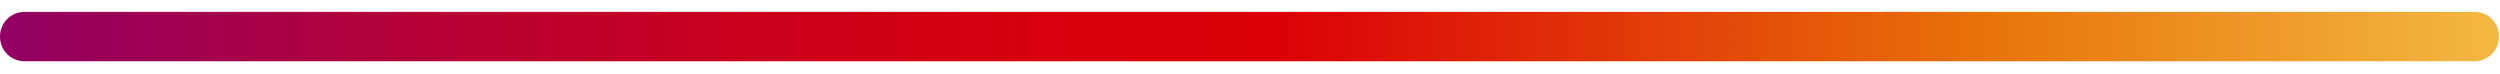
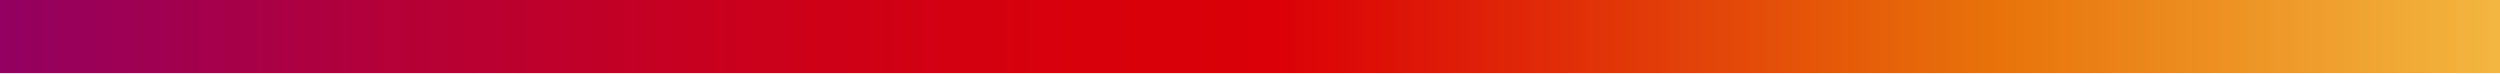
<svg xmlns="http://www.w3.org/2000/svg" version="1.1" id="Layer_1" x="0px" y="0px" viewBox="0 0 253 7.4" style="enable-background:new 0 0 253 7.4;" xml:space="preserve">
  <style type="text/css">
	.st0{fill:url(#SVGID_1_);}
</style>
-   <linearGradient id="SVGID_1_" gradientUnits="userSpaceOnUse" x1="0" y1="52.186" x2="252.955" y2="52.186" gradientTransform="matrix(1 0 0 -1 0 55.8898)">
+   <linearGradient id="SVGID_1_" gradientUnits="userSpaceOnUse" x1="-1.91" y1="3.7" x2="254.91" y2="3.7">
    <stop offset="6.166980e-04" style="stop-color:#910063" />
    <stop offset="3.620000e-02" style="stop-color:#990059" />
    <stop offset="0.173" style="stop-color:#B60035" />
    <stop offset="0.301" style="stop-color:#CA001C" />
    <stop offset="0.417" style="stop-color:#D7000C" />
    <stop offset="0.51" style="stop-color:#DB0007" />
    <stop offset="0.792" style="stop-color:#E8720A" />
    <stop offset="1" style="stop-color:#F3B942" />
  </linearGradient>
-   <path class="st0" d="M2.5,1.2h247.9c1.4,0,2.5,1.1,2.5,2.5l0,0c0,1.4-1.1,2.5-2.5,2.5H2.5C1.1,6.2,0,5.1,0,3.7l0,0  C0,2.3,1.1,1.2,2.5,1.2z" />
+   <rect x="-1.9" class="st0" width="256.8" height="7.4" />
</svg>
